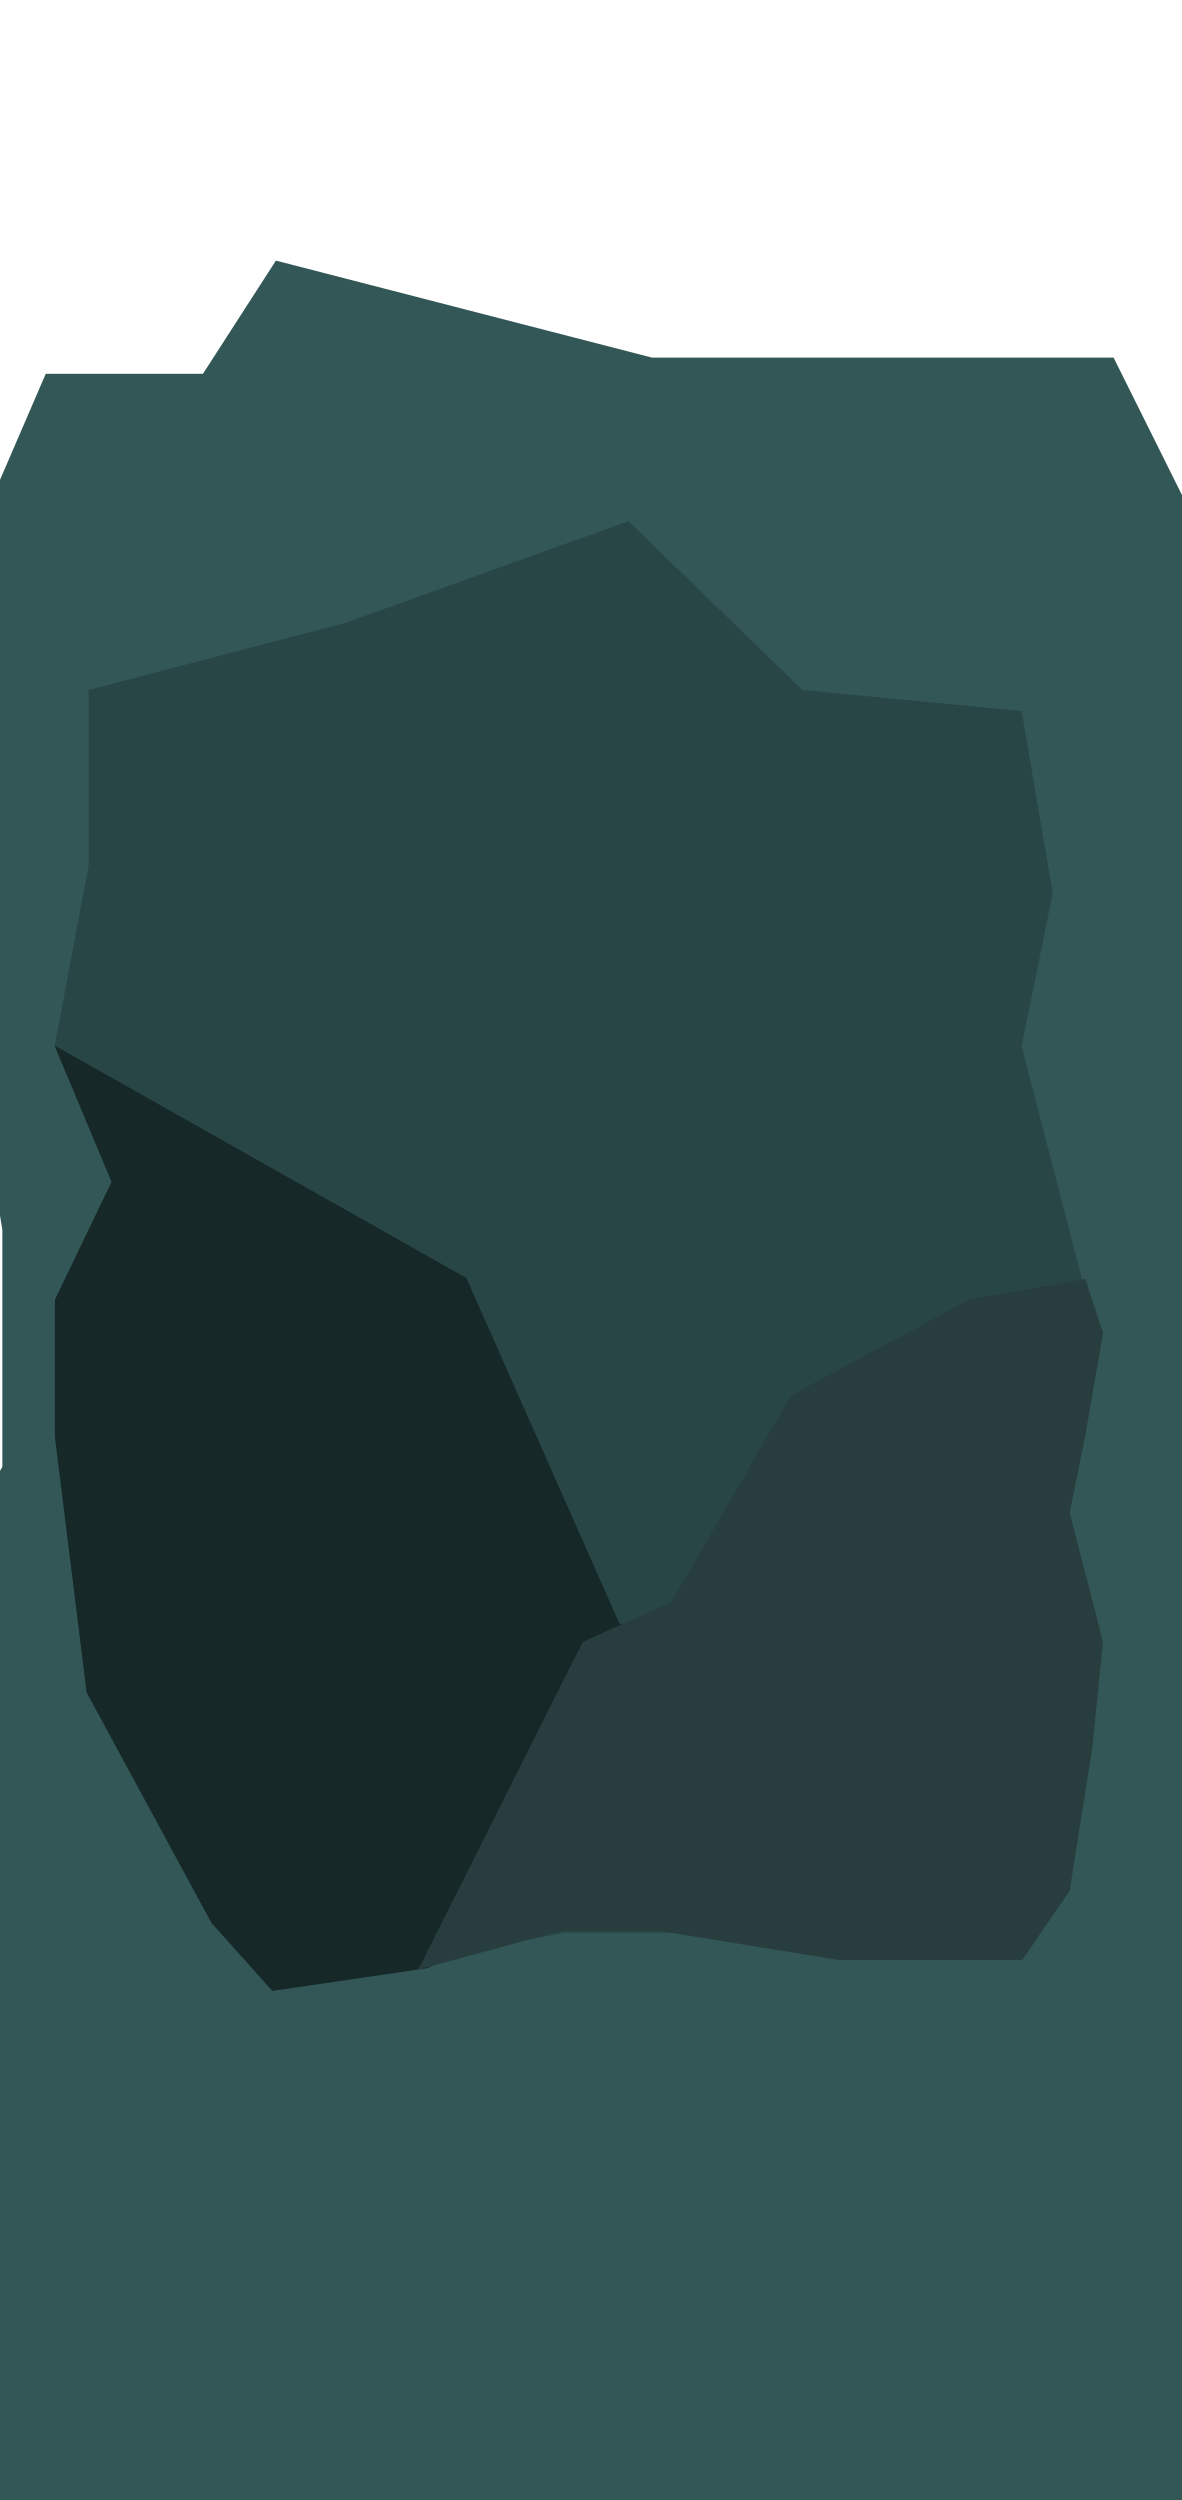
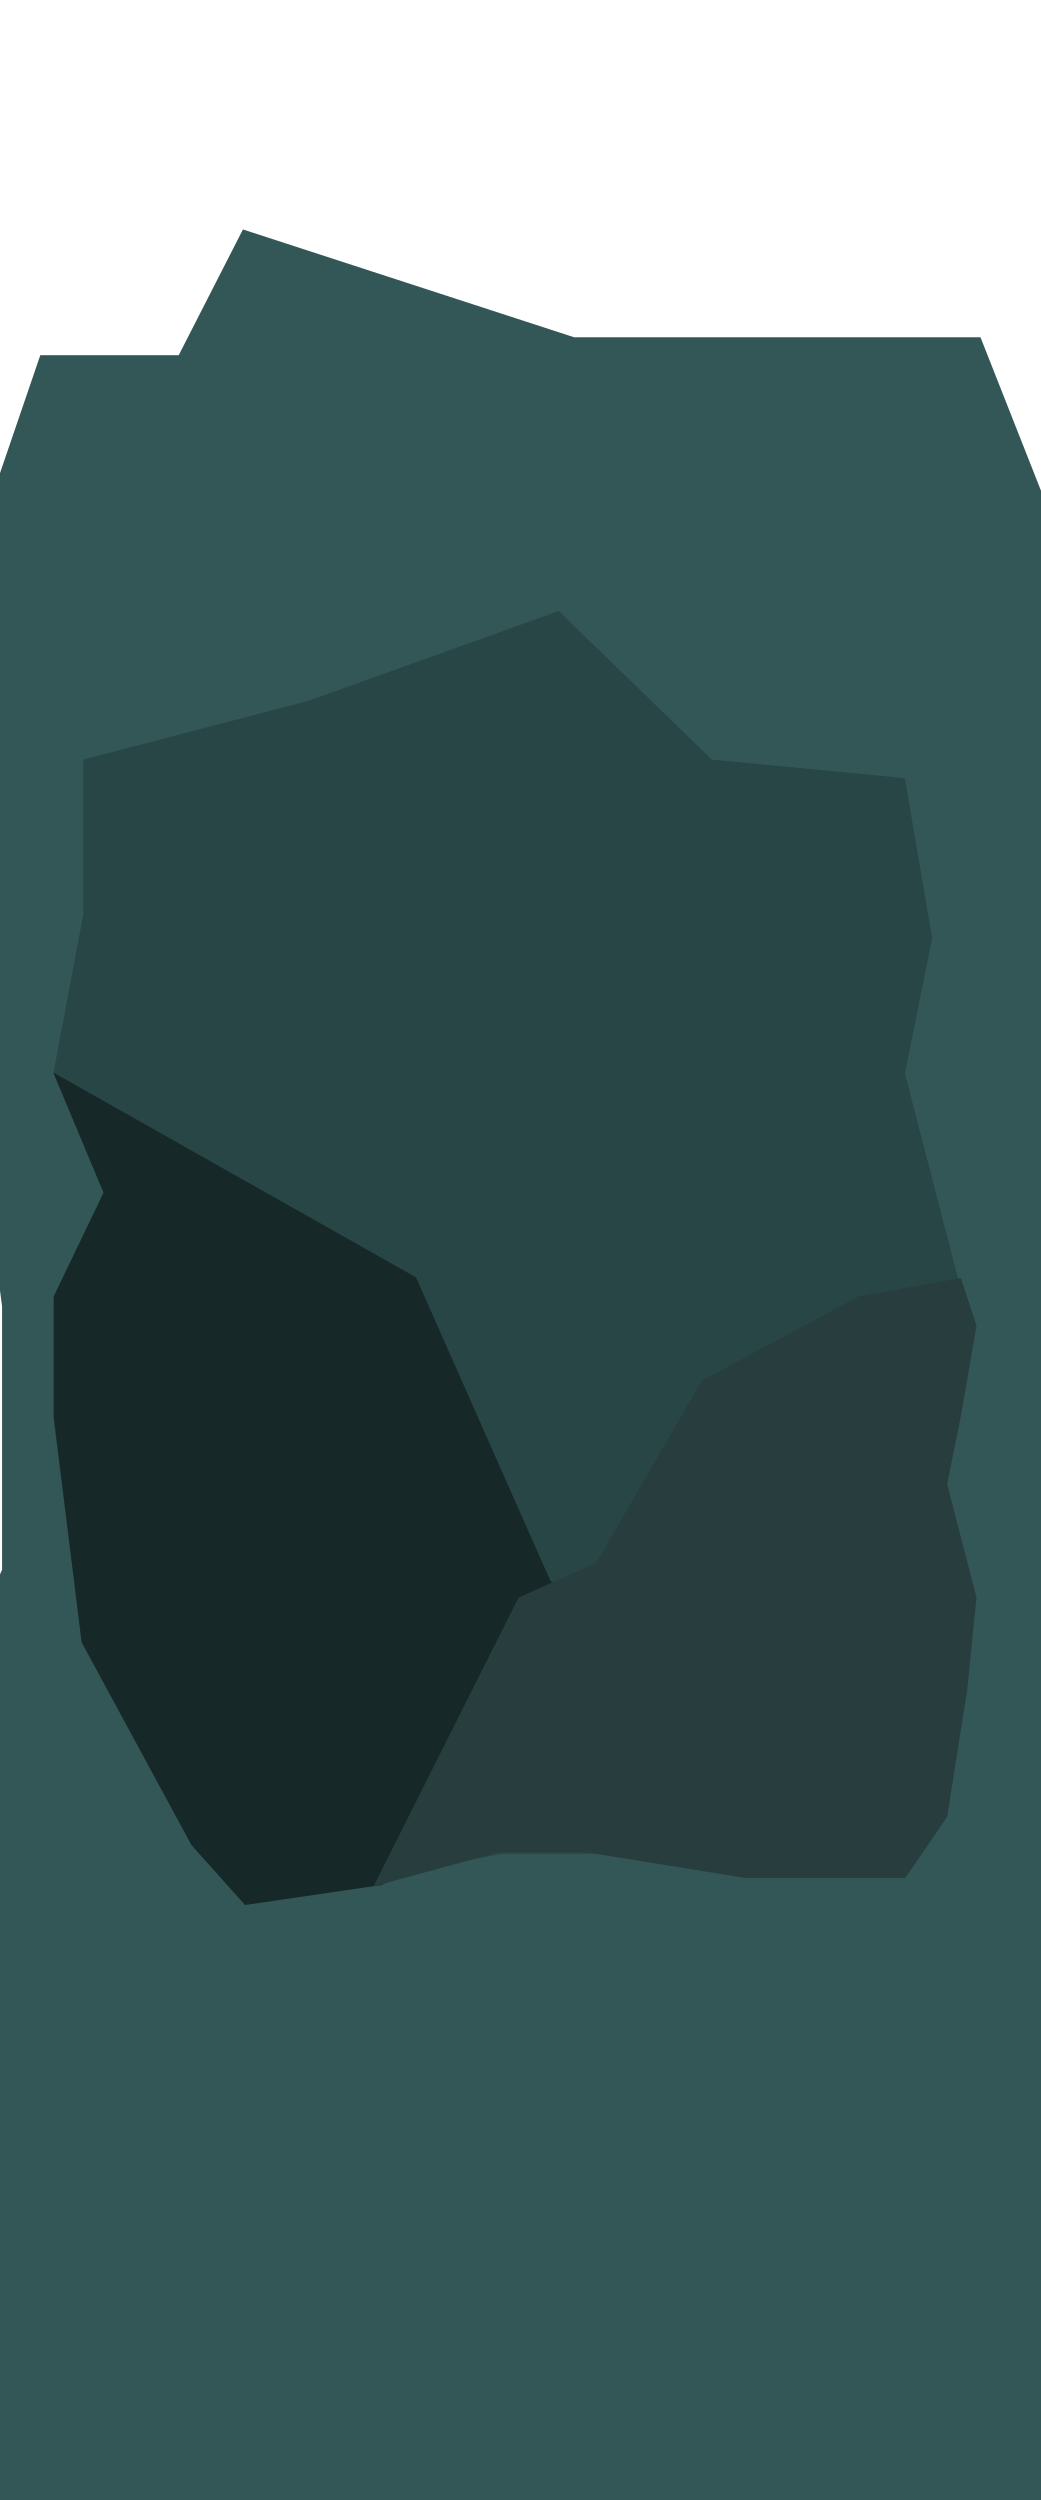
- <svg xmlns="http://www.w3.org/2000/svg" width="390" height="825" viewBox="0 0 390 825" fill="none">
+ <svg xmlns="http://www.w3.org/2000/svg" width="390" height="937" viewBox="0 0 390 937" fill="none">
  <path d="M125.038 113.206L128.232 121.775L119.313 120.579L112.09 116.045L106.226 124.411L104.529 120.168L108.52 118.107L112.703 106.494L124.754 99.736L133.995 100.287L125.038 113.206Z" fill="#222B2B" />
-   <path d="M15.1 123.348H66.976L91.051 86L215.152 118.013H367.483L407.178 197.777L426.162 363.109L435 484.023L407.178 632.347L420.219 721.182L407.178 826.824L315.034 839.095L241.949 937L123.008 878.044L-29 839.095L-40.5 735L-56 632.347L-36.5 550.5L0.774 484.023V405.859L-24.5 251.5L-17 218.585V197.777L15.1 123.348Z" fill="#335757" />
-   <path d="M28.718 558.931L69.989 634.759L88.895 656L186.352 637.793H305.979L337.152 592.428L352.06 498.397L359 429.628L337.152 345.269L347.393 294.745L337.152 234.662L264.79 227.683L207.397 172L113.991 205.531L29.251 227.683L29.251 285.487L18 345.269L36.918 390.226L18 429.628L18 474.083L29.251 563.145L28.718 558.931Z" fill="#294646" />
-   <path d="M242.106 624.927L188.683 627.446L141 649.5L89.902 657L69.743 634.498L28.584 558.429L18.168 474.3V428.793L36.816 390.003L18 345L153.908 421.741L204.338 535.592L233.538 548.692L282 627.446L242.106 624.927Z" fill="#162828" />
-   <path d="M184.937 637.249H217.793L277.091 646.851H337.31L353.002 623.955L360.506 576.498L364 541.79L353.002 499.214L358.157 473.715L364 439.869L358.157 422L320.049 428.711L261.042 460.419L221.481 528.702L192.344 541.79L138 650L184.937 637.249Z" fill="#283E3E" />
+   <path d="M15.1 133.135H66.976L91.051 86L215.152 126.401H367.483L407.178 227.068L426.162 435.723L435 588.322L407.178 775.515L420.219 887.628L407.178 1020.95L315.034 1036.44L241.949 1160L123.008 1085.59L-29 1036.44L-40.5 905.067L-56 775.515L-36.5 672.22L0.774 588.322V489.676L-24.5 294.868L-17 253.329V227.068L15.1 133.135Z" fill="#335757" />
+   <path d="M30.718 615.931L71.989 691.759L90.895 713L188.352 694.793H307.979L339.152 649.428L354.06 555.397L361 486.628L339.152 402.269L349.393 351.745L339.152 291.662L266.79 284.683L209.397 229L115.991 262.531L31.251 284.683L31.251 342.487L20 402.269L38.918 447.226L20 486.628L20 531.083L31.251 620.145L30.718 615.931Z" fill="#294646" />
+   <path d="M244.106 681.927L190.683 684.446L143 706.5L91.902 714L71.743 691.498L30.584 615.429L20.168 531.3V485.793L38.816 447.003L20 402L155.908 478.741L206.338 592.592L235.538 605.692L284 684.446L244.106 681.927Z" fill="#162828" />
+   <path d="M186.937 694.249H219.793L279.091 703.851H339.31L355.002 680.955L362.506 633.498L366 598.79L355.002 556.214L360.157 530.715L366 496.869L360.157 479L322.049 485.711L263.042 517.419L223.481 585.702L194.344 598.79L140 707L186.937 694.249Z" fill="#283E3E" />
</svg>
